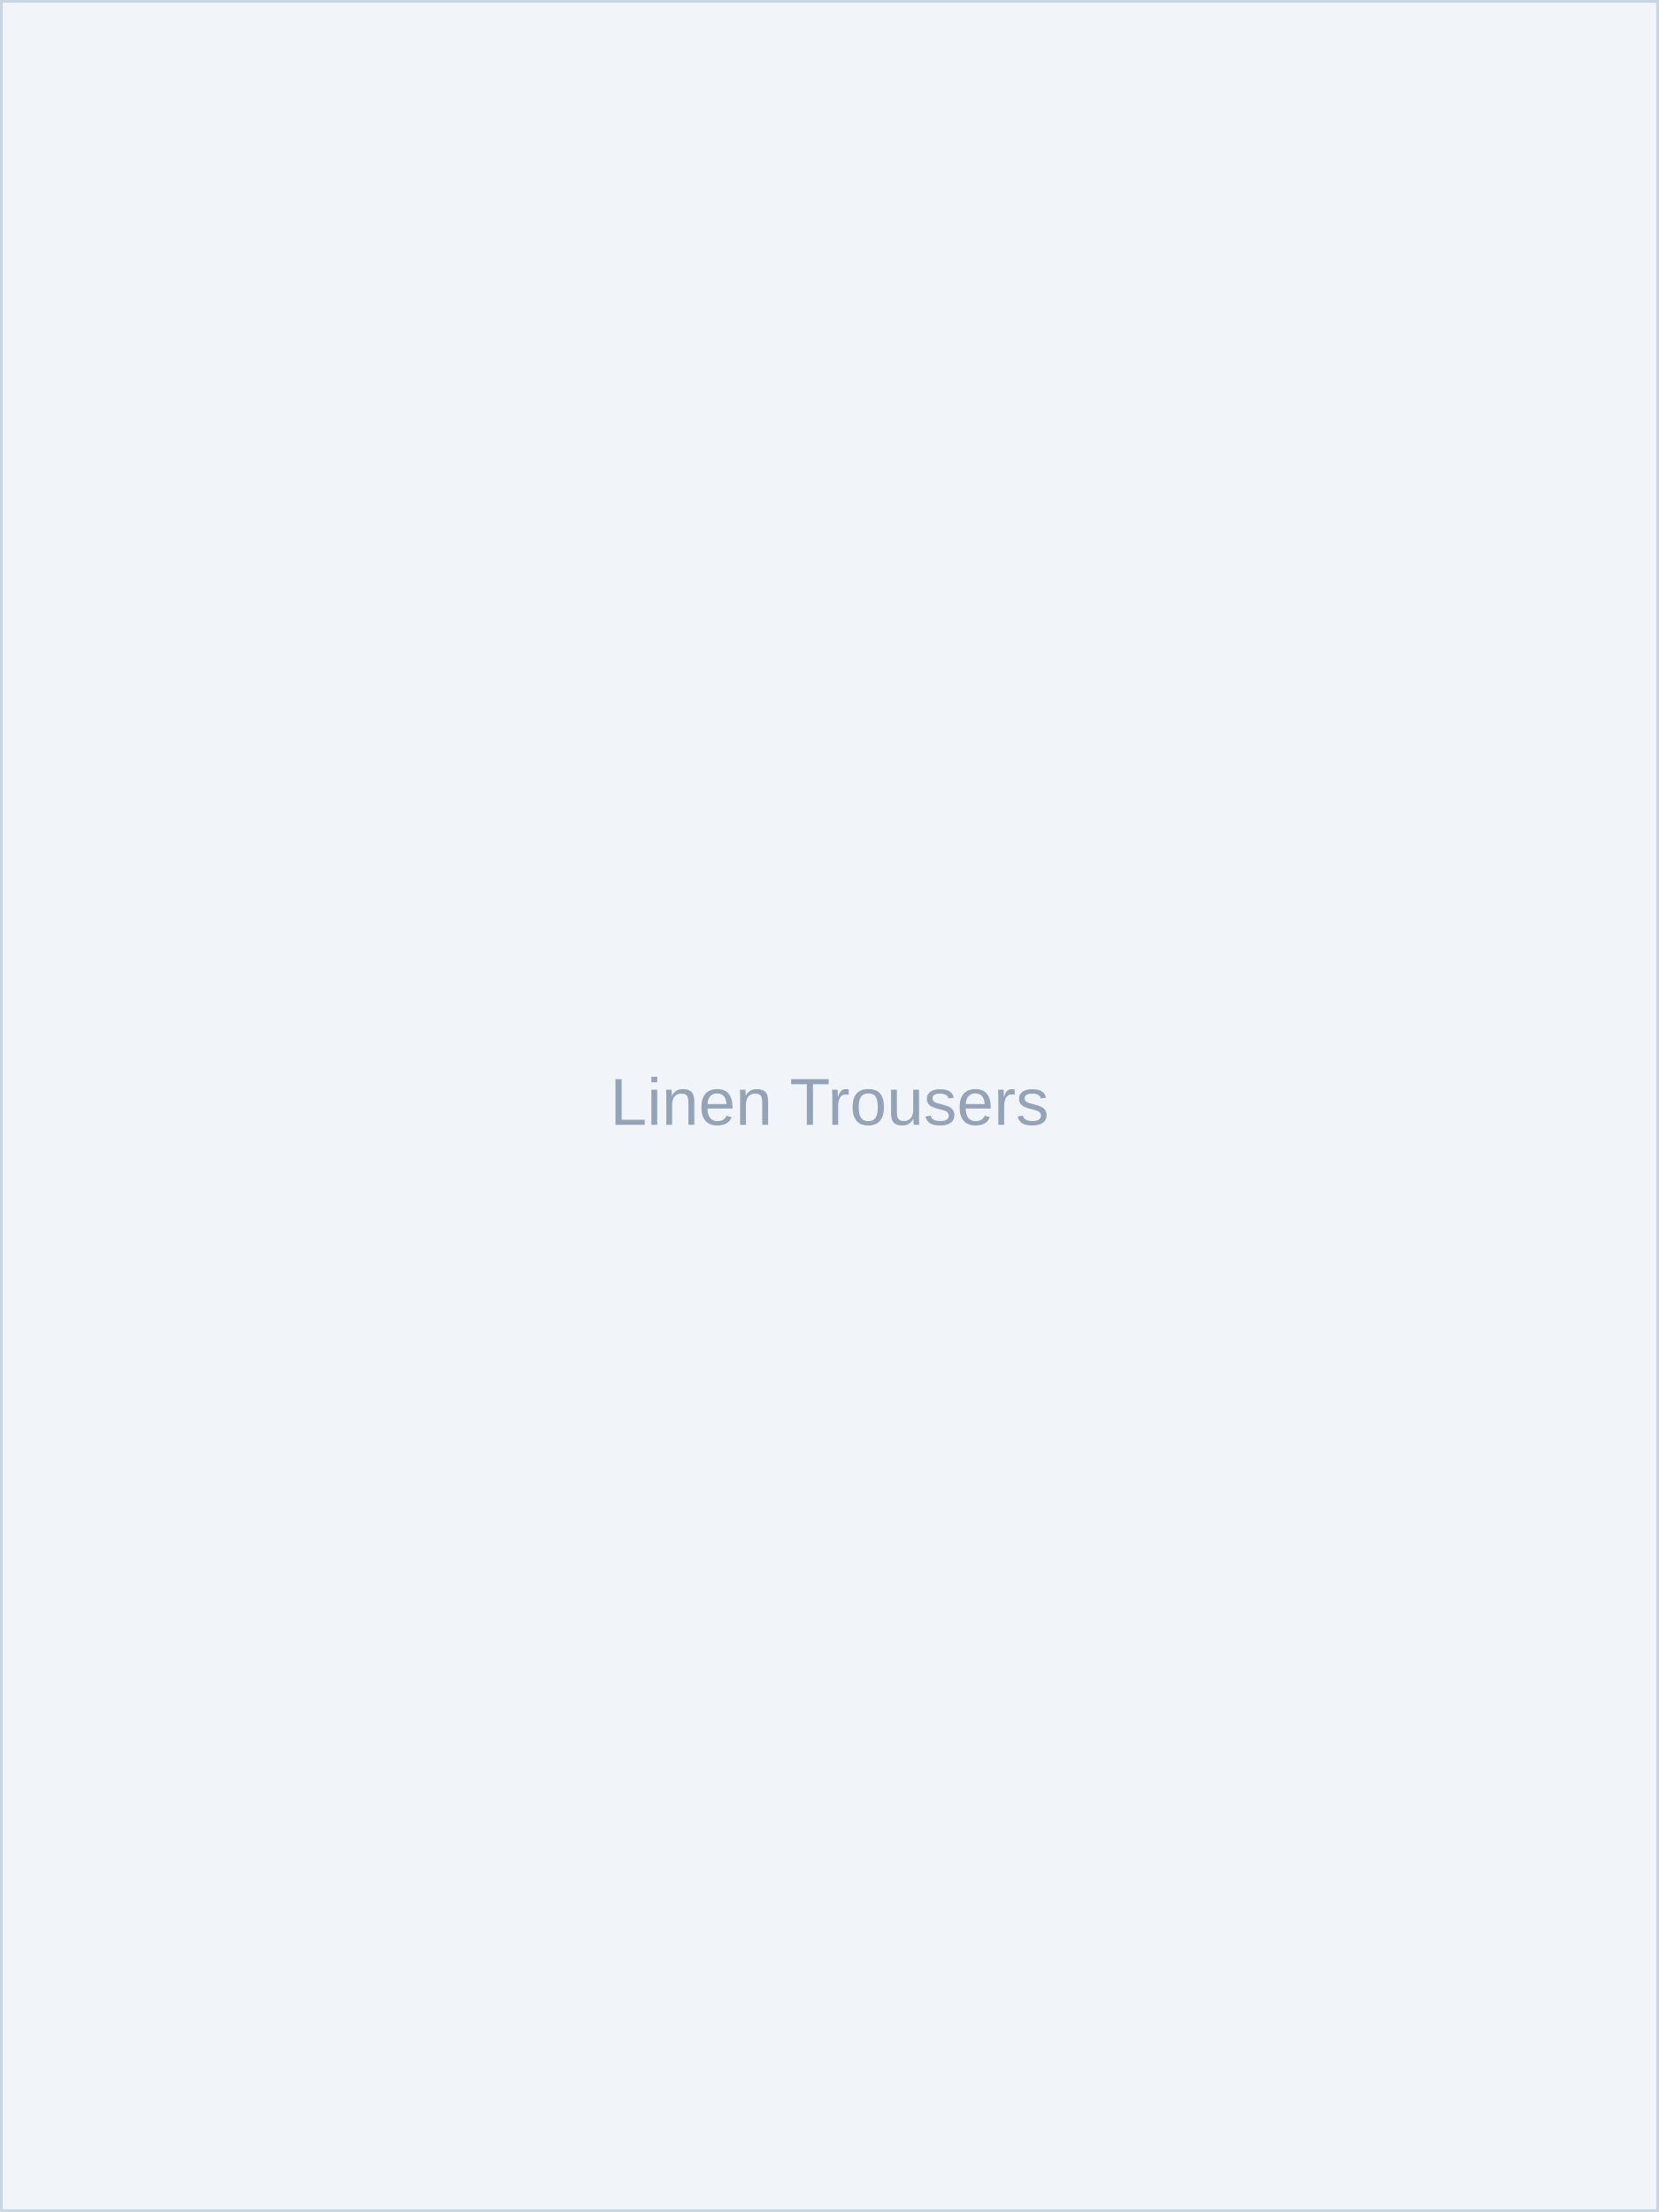
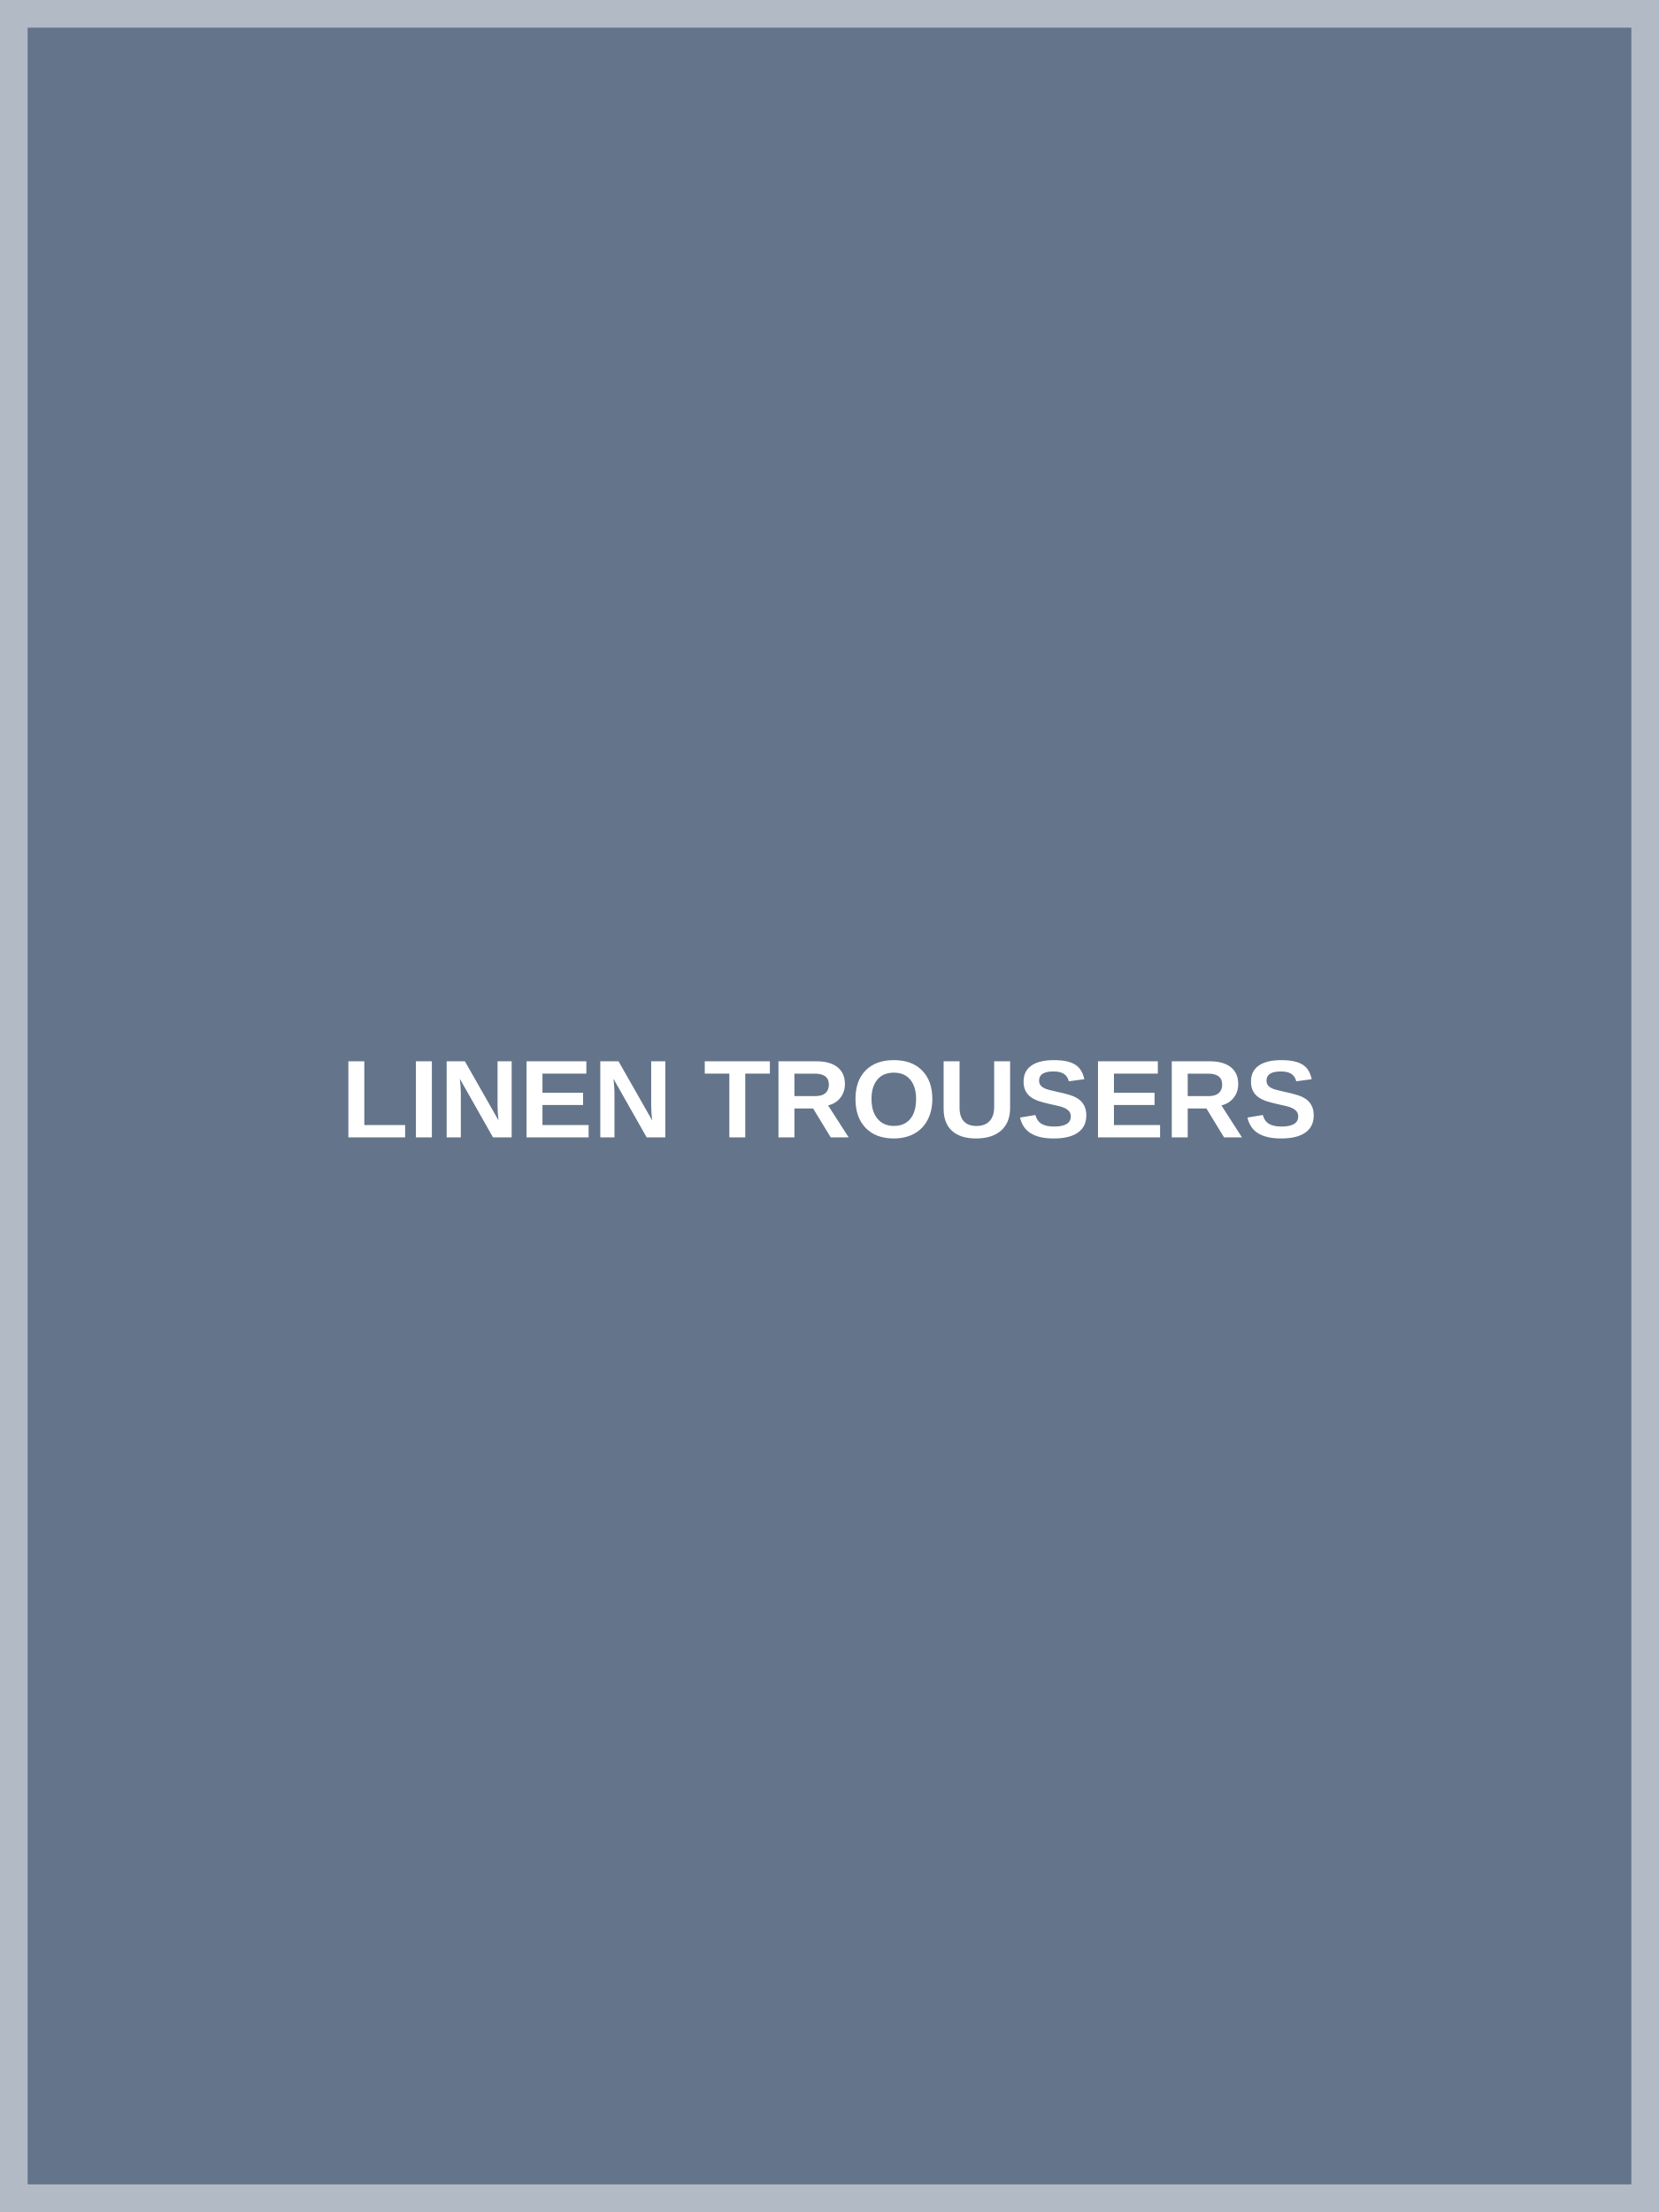
<svg xmlns="http://www.w3.org/2000/svg" width="600" height="800">
-   <rect width="100%" height="100%" fill="#f1f5f9" />
-   <text x="50%" y="50%" font-family="Geist, Arial, sans-serif" font-size="24" fill="#94a3b8" dominant-baseline="middle" text-anchor="middle">Linen Trousers</text>
-   <rect x="0" y="0" width="100%" height="100%" fill="none" stroke="#cbd5e1" stroke-width="2" />
+   <rect width="100%" height="100%" fill="#64748b" />
+   <text x="50%" y="50%" font-family="Arial, sans-serif" font-size="40" font-weight="bold" fill="white" dominant-baseline="middle" text-anchor="middle">LINEN TROUSERS</text>
+   <rect x="0" y="0" width="100%" height="100%" fill="none" stroke="rgba(255,255,255,0.5)" stroke-width="20" />
</svg>
